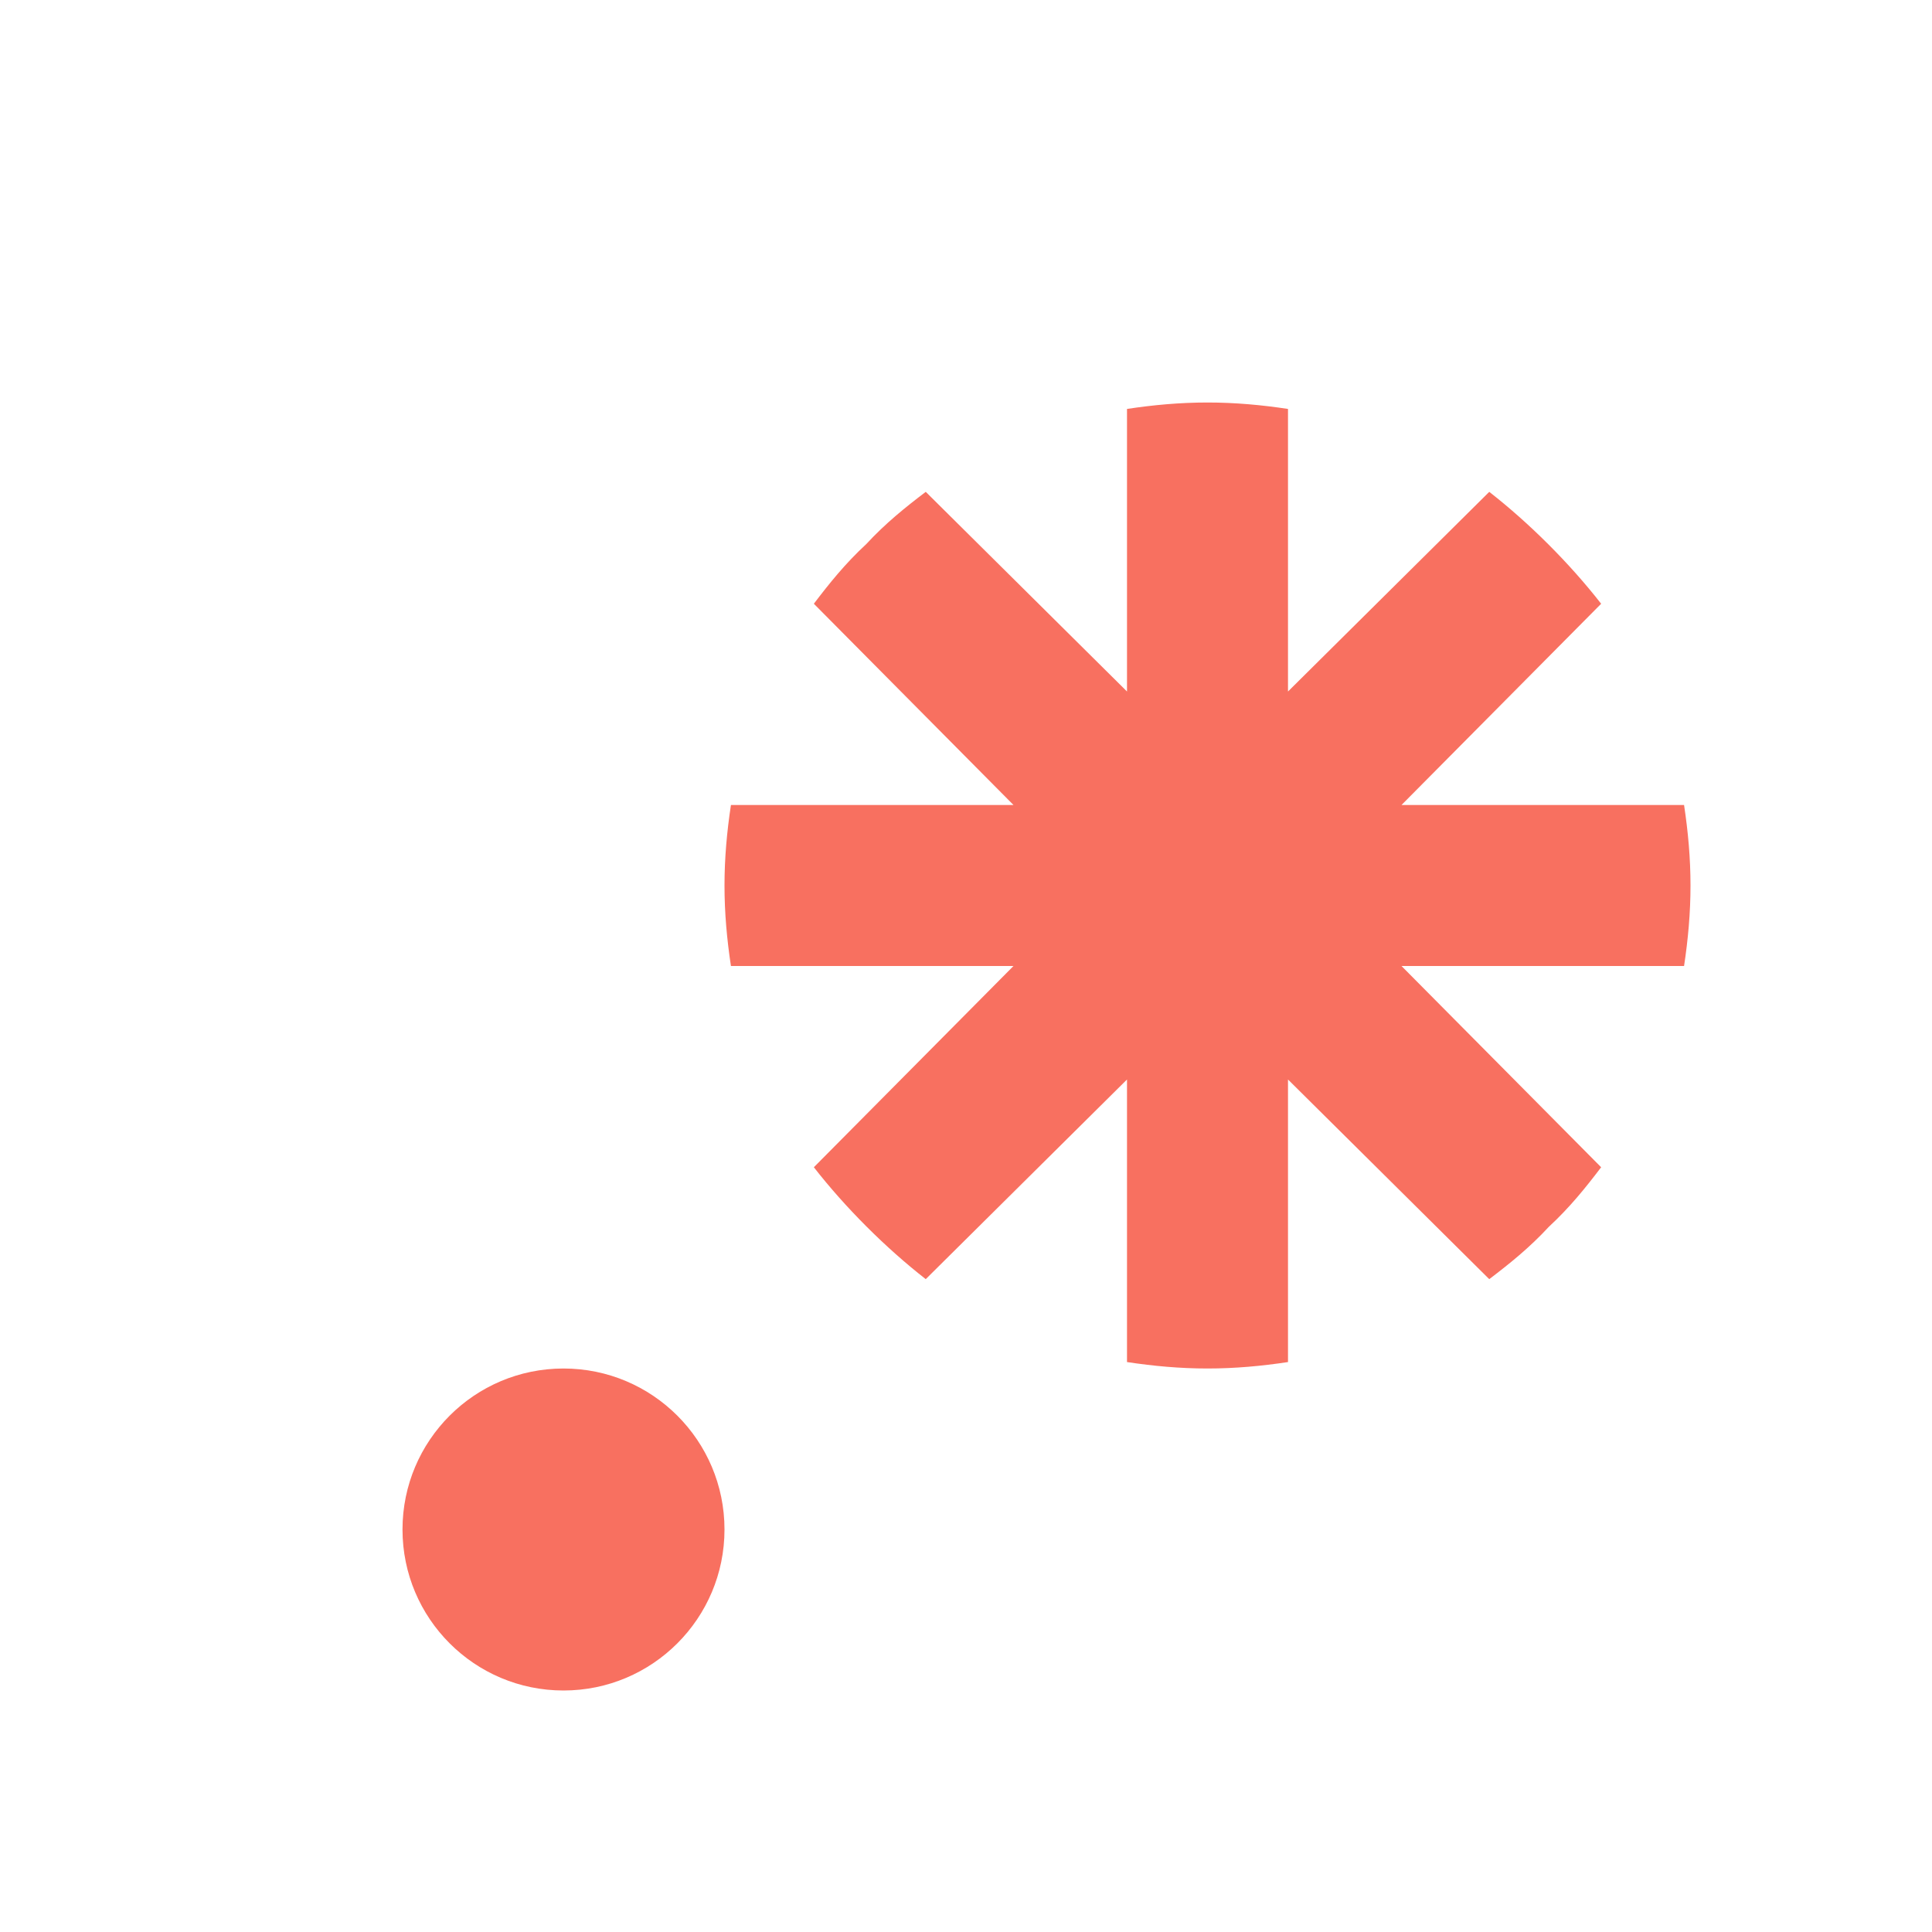
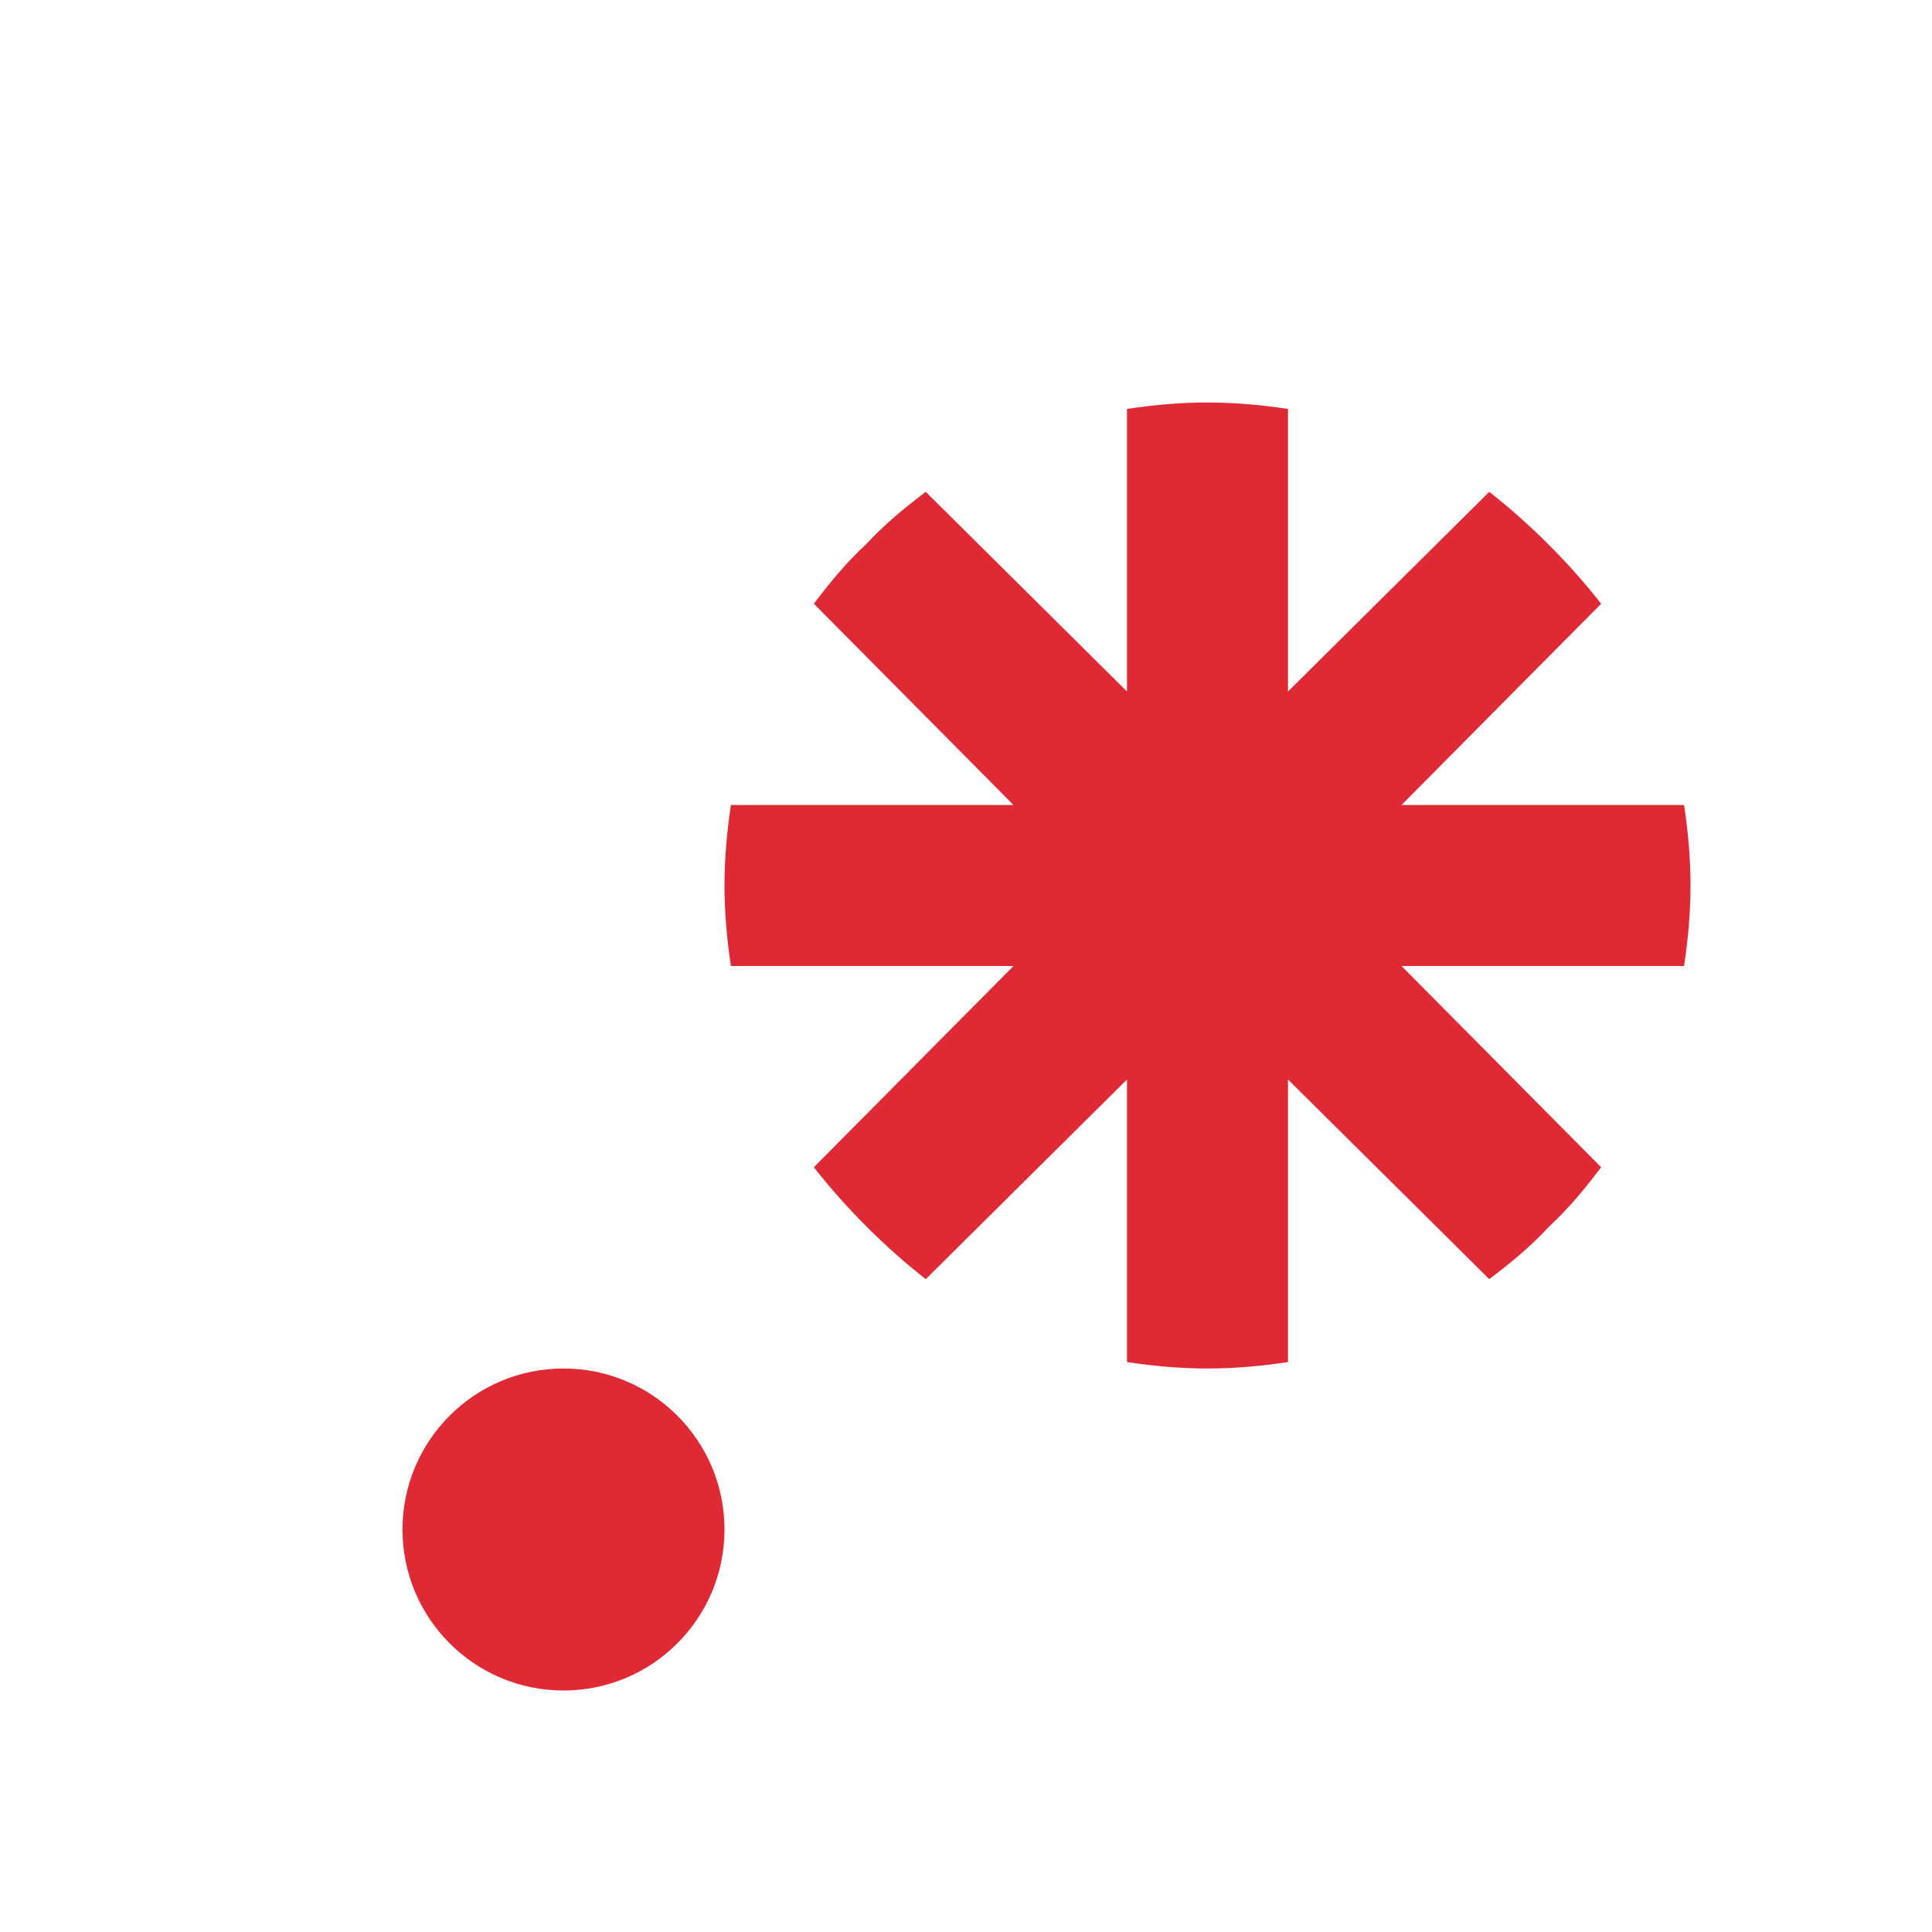
- <svg xmlns="http://www.w3.org/2000/svg" height="30" fill="#F87060" class="icon" style="width: 1em; height: 1em;vertical-align: middle;overflow: hidden;" viewBox="0 0 1024 1024" version="1.1">
+ <svg xmlns="http://www.w3.org/2000/svg" height="30" fill="#DF2935" class="icon" style="width: 1em; height: 1em;vertical-align: middle;overflow: hidden;" viewBox="0 0 1024 1024" version="1.1">
  <path d="M682.667 721.92c-14.08 2.133-28.16 3.413-42.667 3.413-14.507 0-28.587-1.28-42.667-3.413v-149.76l-106.667 105.813c-21.333-16.64-42.667-37.973-59.307-59.307l105.813-106.667H387.413c-2.133-14.08-3.413-28.16-3.413-42.667 0-14.507 1.28-28.587 3.413-42.667h149.76l-105.813-106.667c8.107-10.667 16.64-21.333 27.733-31.573 10.24-11.093 20.907-19.627 31.573-27.733L597.333 366.507V216.747c14.08-2.133 28.16-3.413 42.667-3.413 14.507 0 28.587 1.28 42.667 3.413v149.76l106.667-105.813c21.333 16.64 42.667 37.973 59.307 59.307L742.827 426.667h149.76c2.133 14.08 3.413 28.16 3.413 42.667 0 14.507-1.28 28.587-3.413 42.667h-149.76l105.813 106.667c-8.107 10.667-16.64 21.333-27.733 31.573-10.24 11.093-20.907 19.627-31.573 27.733L682.667 572.16v149.76M213.333 810.667a85.333 85.333 0 0 1 85.333-85.333 85.333 85.333 0 0 1 85.333 85.333 85.333 85.333 0 0 1-85.333 85.333 85.333 85.333 0 0 1-85.333-85.333z" />
</svg>
